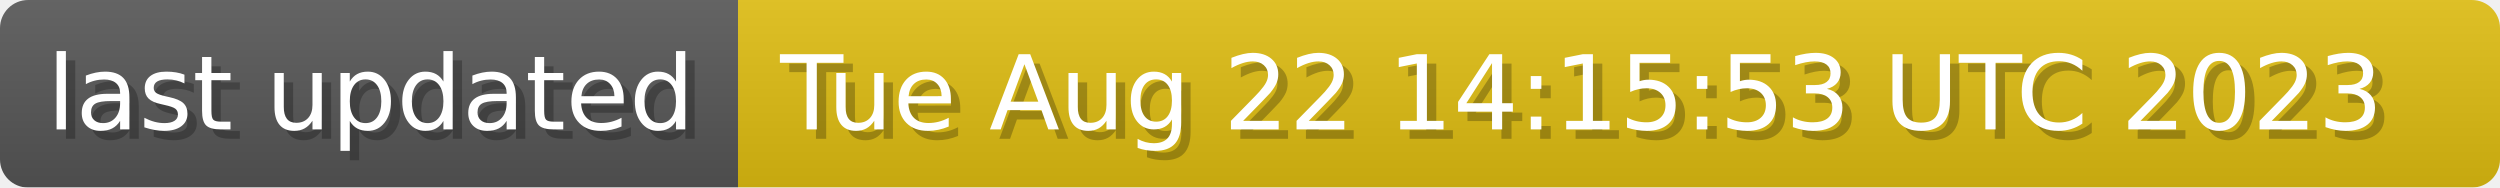
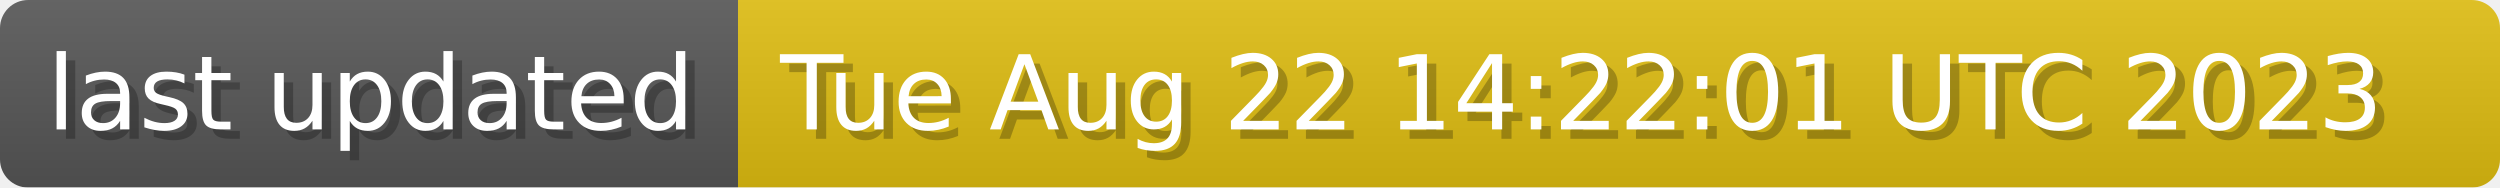
- <svg xmlns="http://www.w3.org/2000/svg" width="266.6" height="20" viewBox="0 0 2666 200" role="img" aria-label="last updated: Tue Aug 22 14:15:53 UTC 2023">
+ <svg xmlns="http://www.w3.org/2000/svg" width="266.6" height="20" viewBox="0 0 2666 200" role="img" aria-label="last updated: Tue Aug 22 14:22:01 UTC 2023">
  <linearGradient id="a" x2="0" y2="100%">
    <stop offset="0" stop-opacity=".1" stop-color="#EEE" />
    <stop offset="1" stop-opacity=".1" />
  </linearGradient>
  <mask id="m">
    <rect width="2666" height="200" rx="30" fill="#FFF" />
  </mask>
  <g mask="url(#m)">
    <rect width="787" height="200" fill="#555" />
    <rect width="1879" height="200" fill="#DB1" x="787" />
    <rect width="2666" height="200" fill="url(#a)" />
  </g>
  <g aria-hidden="true" fill="#fff" text-anchor="start" font-family="Verdana,DejaVu Sans,sans-serif" font-size="110">
    <text x="60" y="148" textLength="687" fill="#000" opacity="0.25">last updated</text>
    <text x="50" y="138" textLength="687">last updated</text>
-     <text x="842" y="148" textLength="1779" fill="#000" opacity="0.25">Tue Aug 22 14:15:53 UTC 2023</text>
-     <text x="832" y="138" textLength="1779">Tue Aug 22 14:15:53 UTC 2023</text>
+     <text x="842" y="148" textLength="1779" fill="#000" opacity="0.25">Tue Aug 22 14:22:01 UTC 2023</text>
+     <text x="832" y="138" textLength="1779">Tue Aug 22 14:22:01 UTC 2023</text>
  </g>
</svg>
